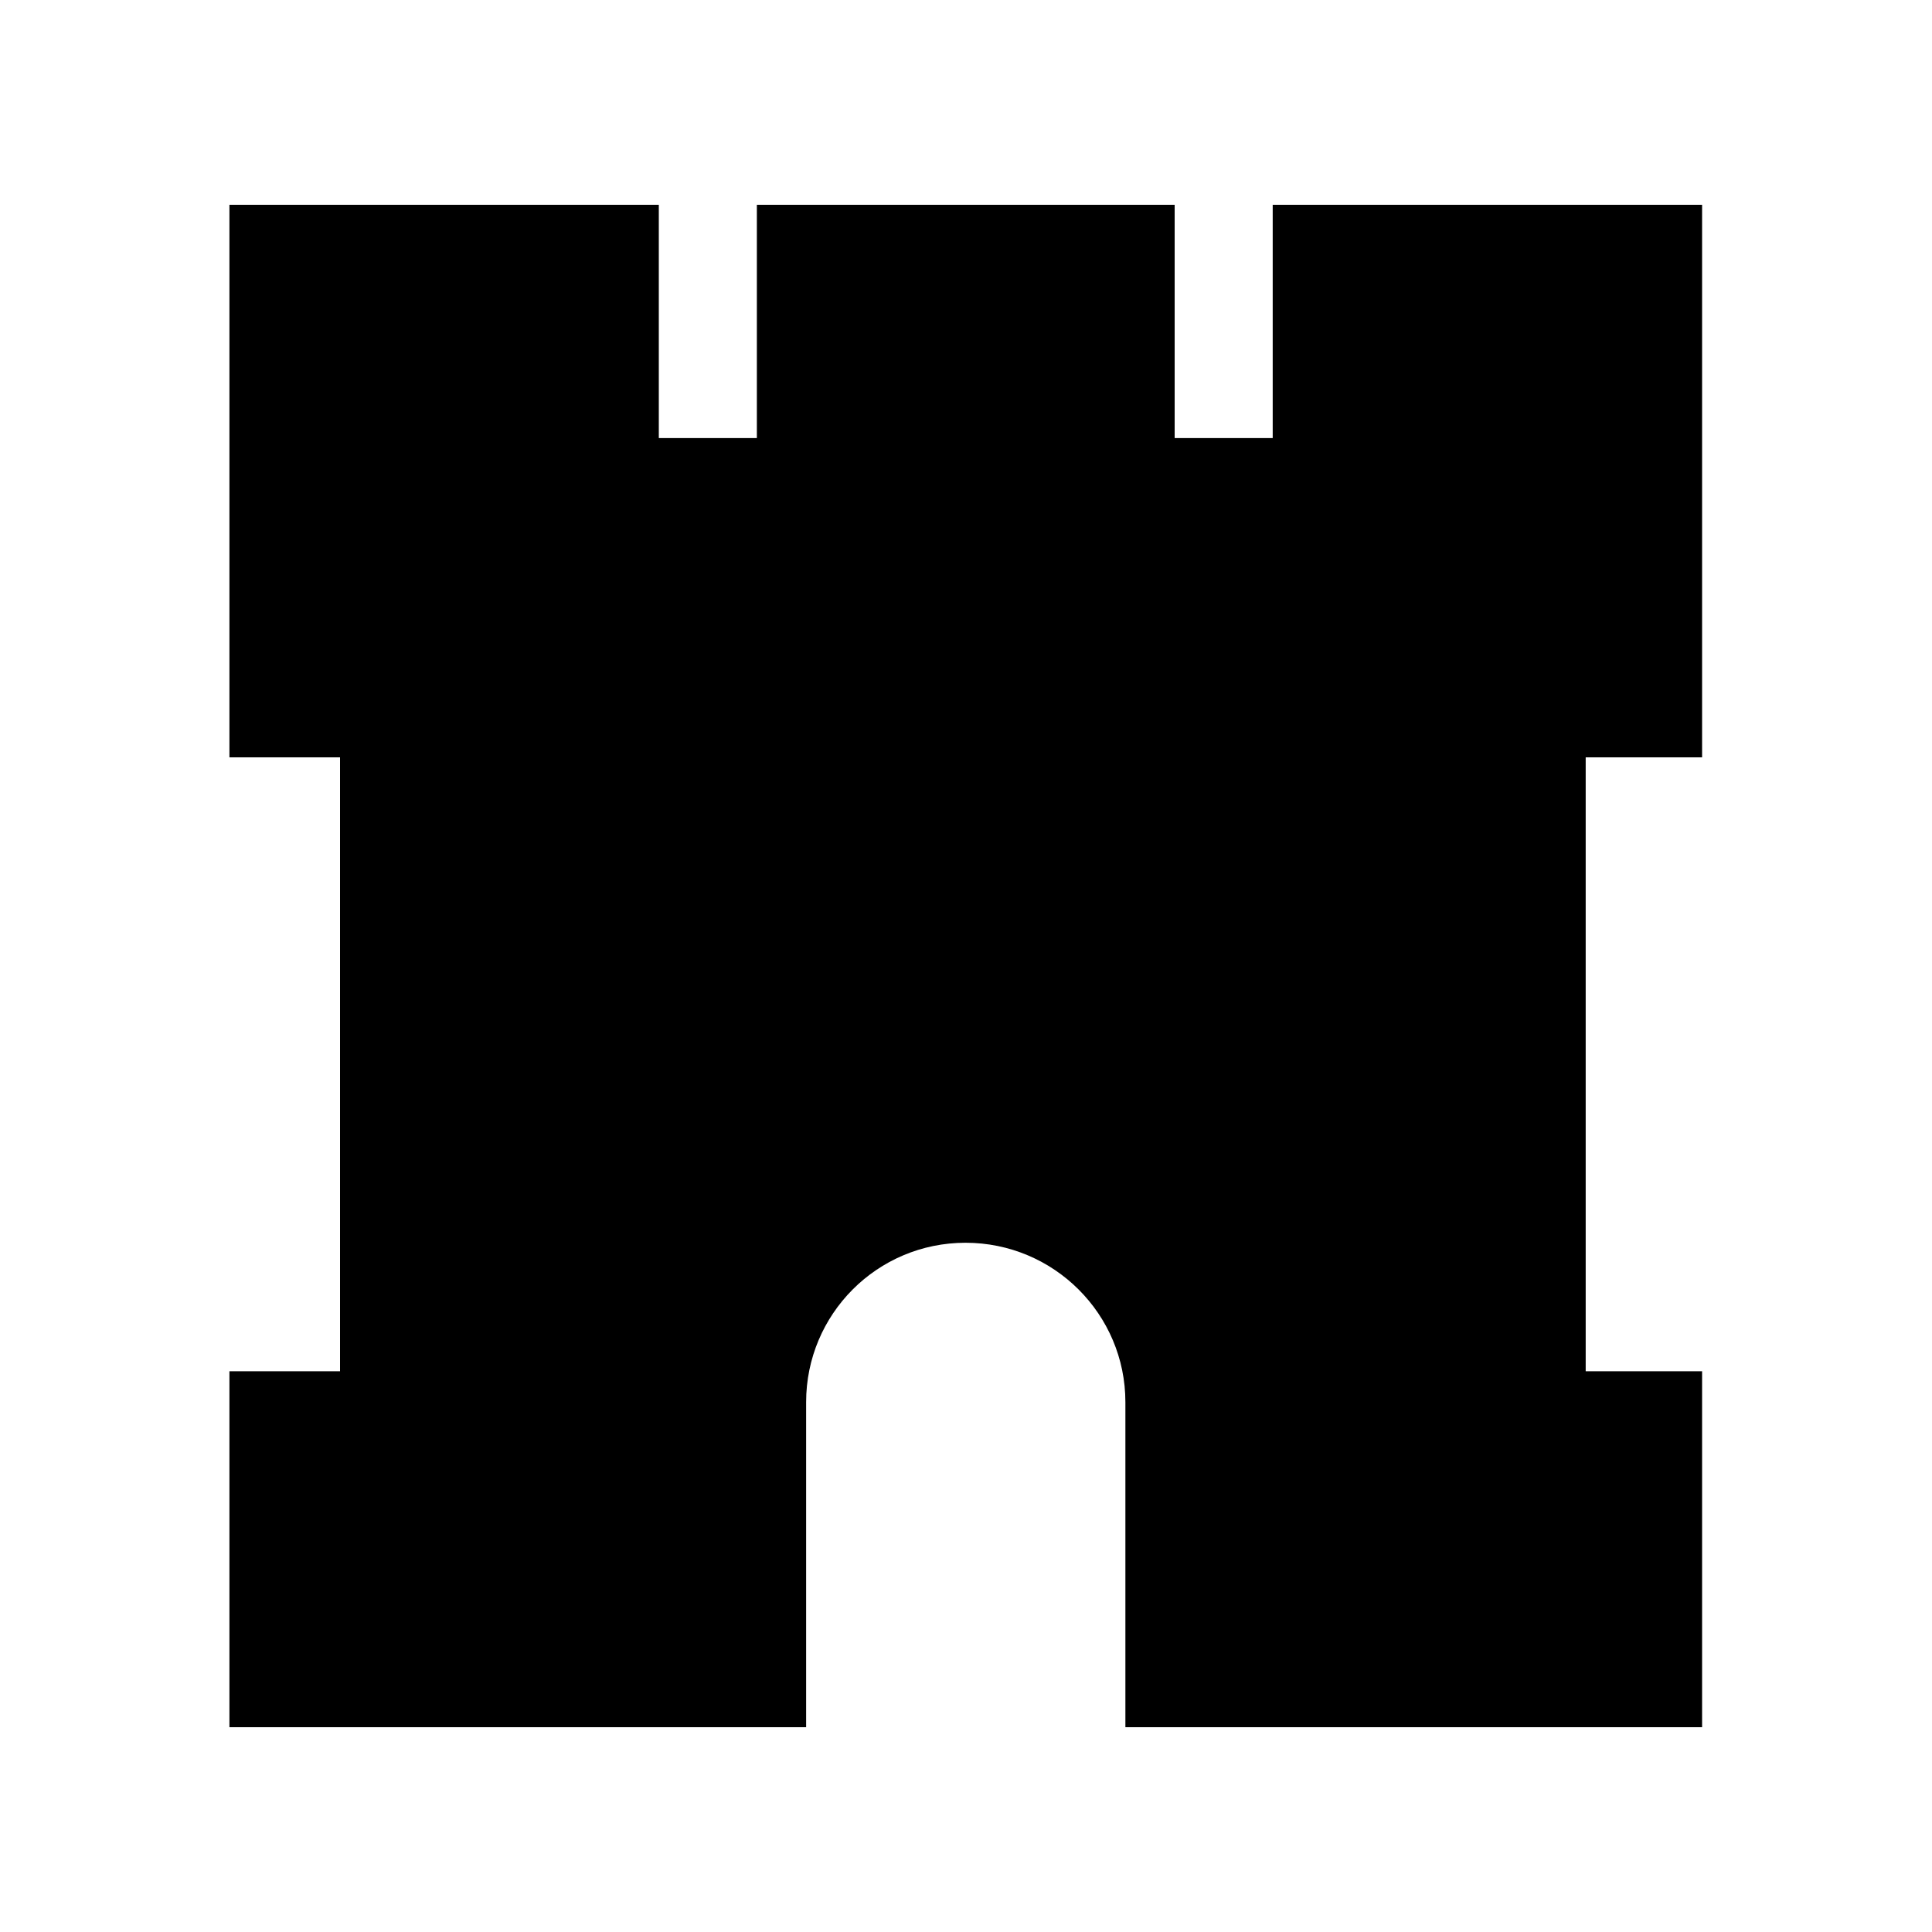
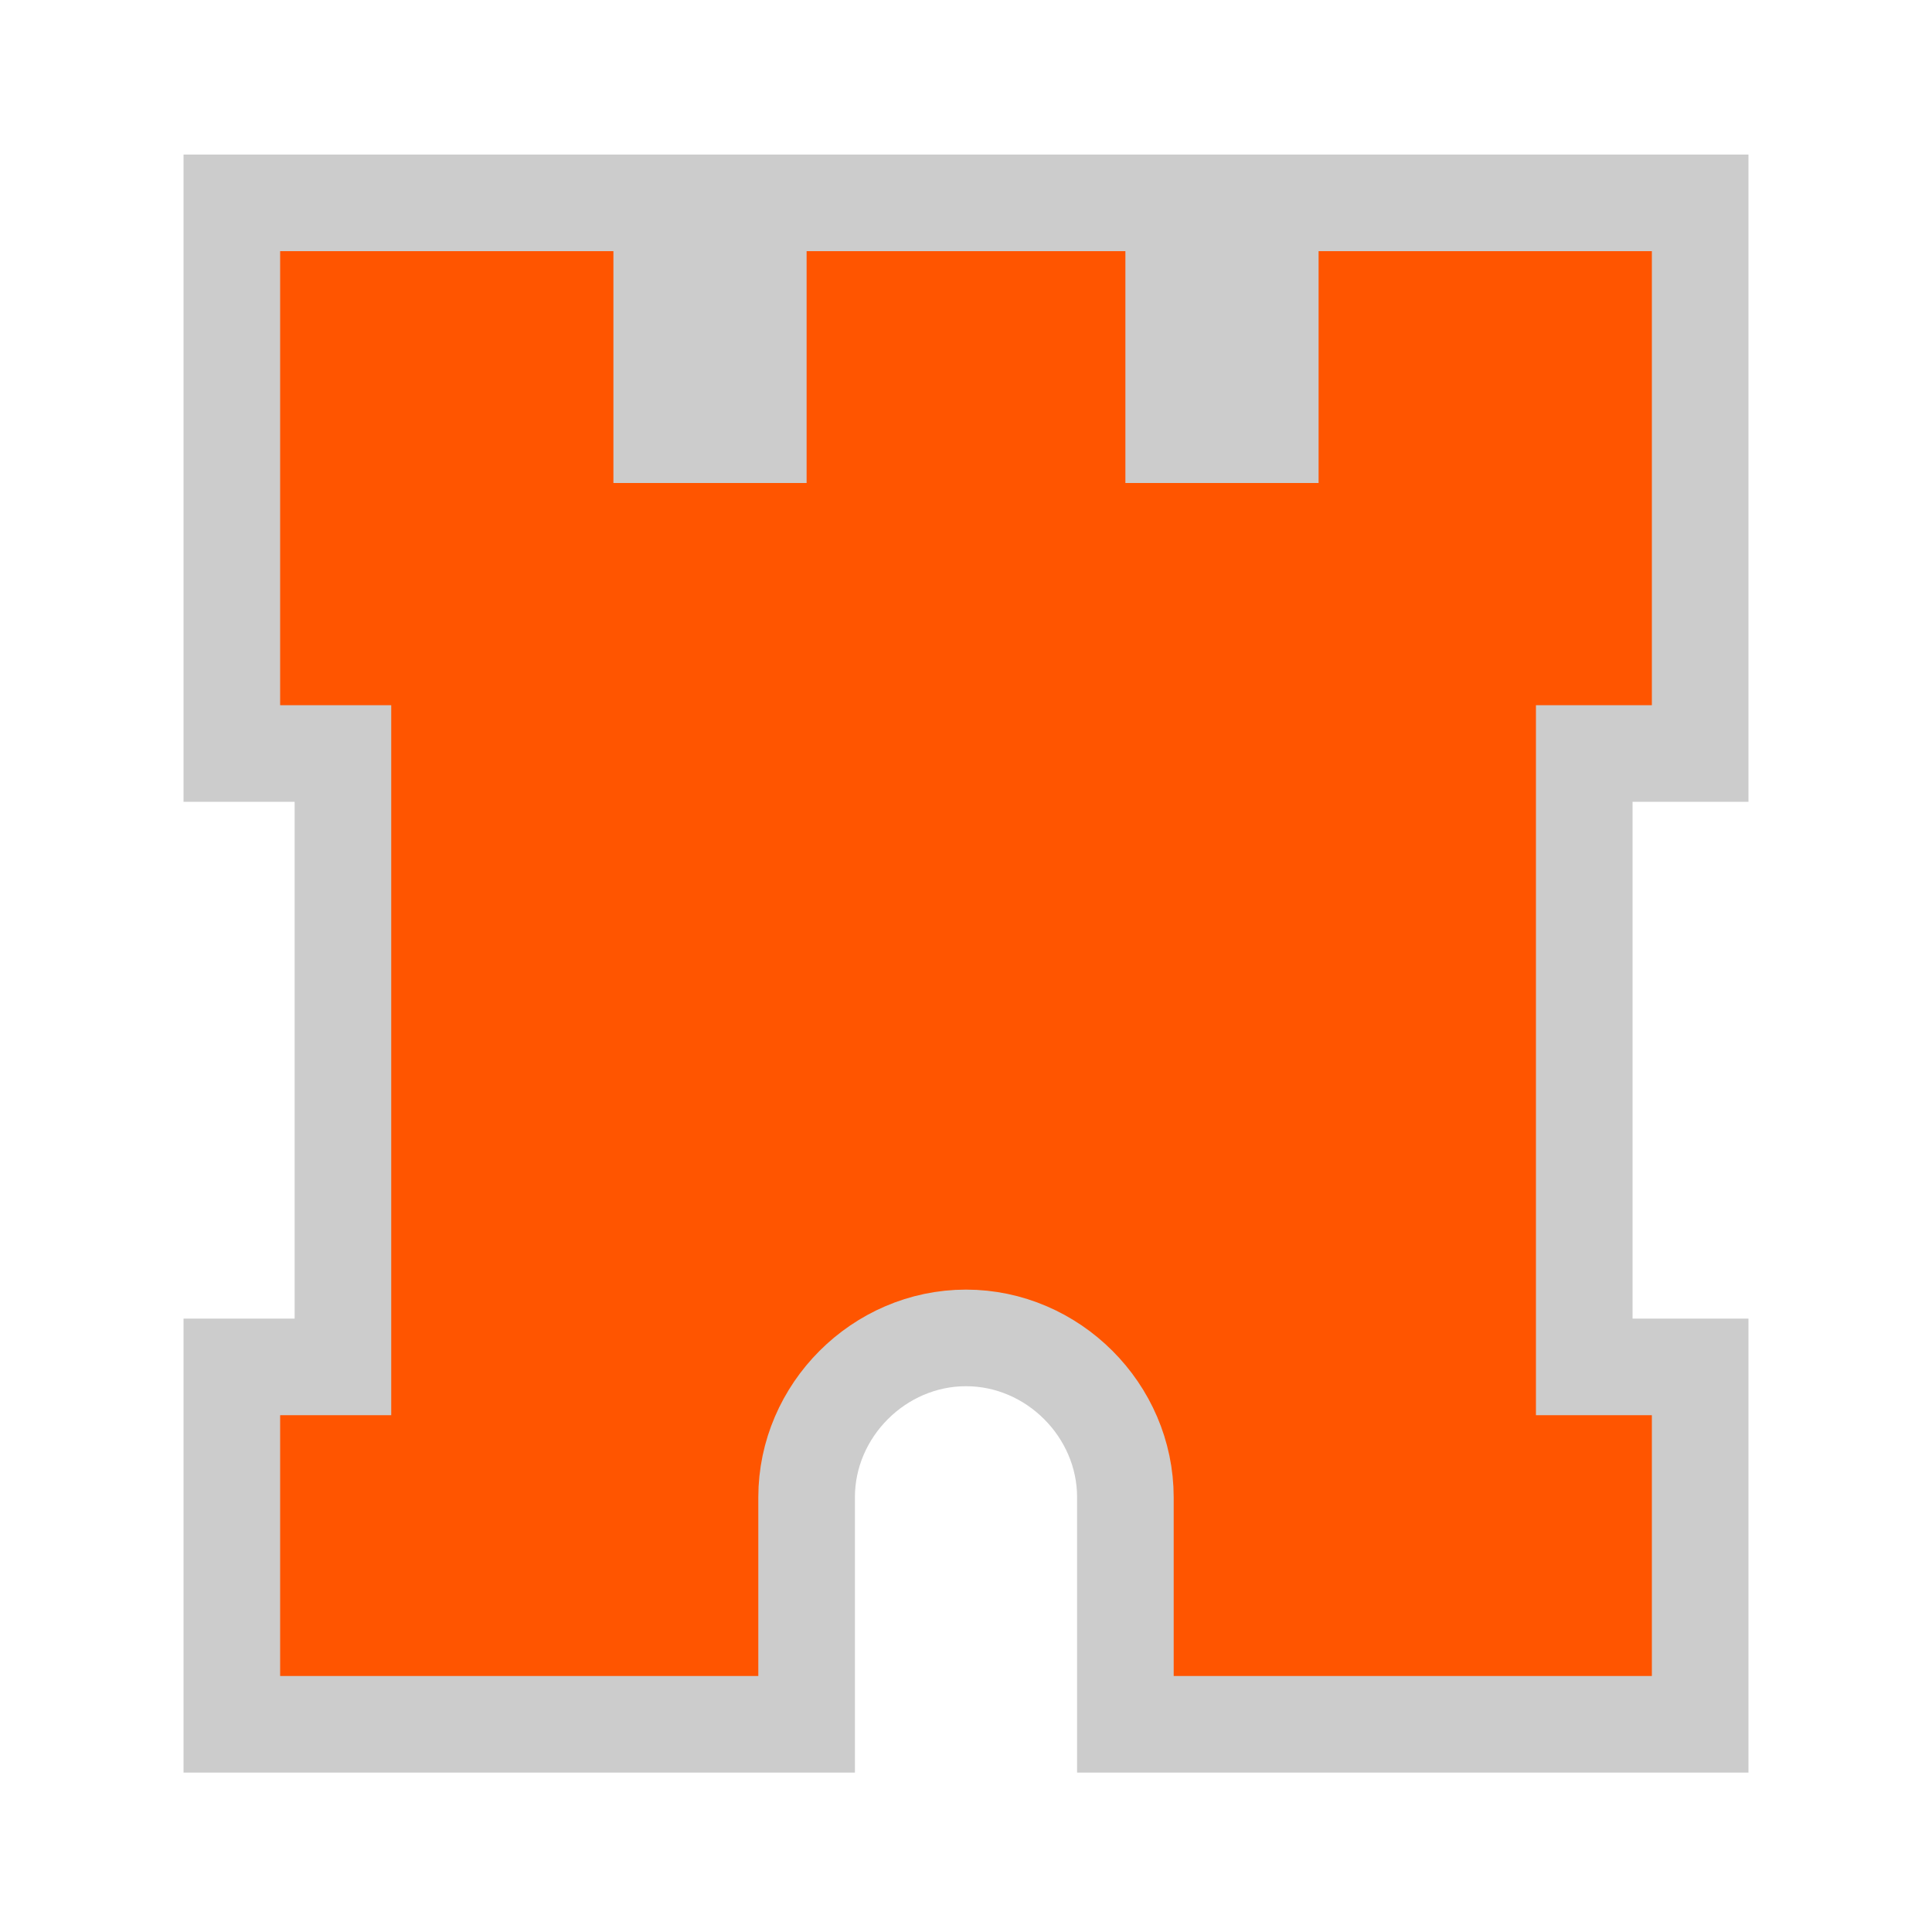
- <svg xmlns="http://www.w3.org/2000/svg" id="Livello_1" data-name="Livello 1" viewBox="0 0 40 40">
-   <path d="M24.32,4.24v4.83h2.03v-4.83h8.89v11.44h-2.41v12.71h2.41v7.37h-11.94v-6.73c0-1.82-1.48-3.3-3.31-3.3s-3.3,1.48-3.3,3.3v6.73H4.75v-7.37h2.29v-12.71h-2.29V4.24h8.89v4.83h2.03v-4.83h8.64Z" />
+ <svg xmlns="http://www.w3.org/2000/svg" id="Livello_1" version="1.1" viewBox="0 0 40 40">
+   <def>
+     <style>
+       .st0 {
+         fill: #f50;
+         stroke: #ccc;
+         stroke-width: 2;
+       }
+     </style>
+   </def>
+   <path class="st0" d="M24.3,4.2v4.8h2v-4.8h8.9v11.4h-2.4v12.7h2.4v7.4h-11.9v-4.7c0-1.8-1.5-3.3-3.3-3.3s-3.3,1.5-3.3,3.3v4.7H4.8v-7.4h2.3v-12.7h-2.3V4.2h8.9v4.8h2v-4.8h8.6Z" />
</svg>
